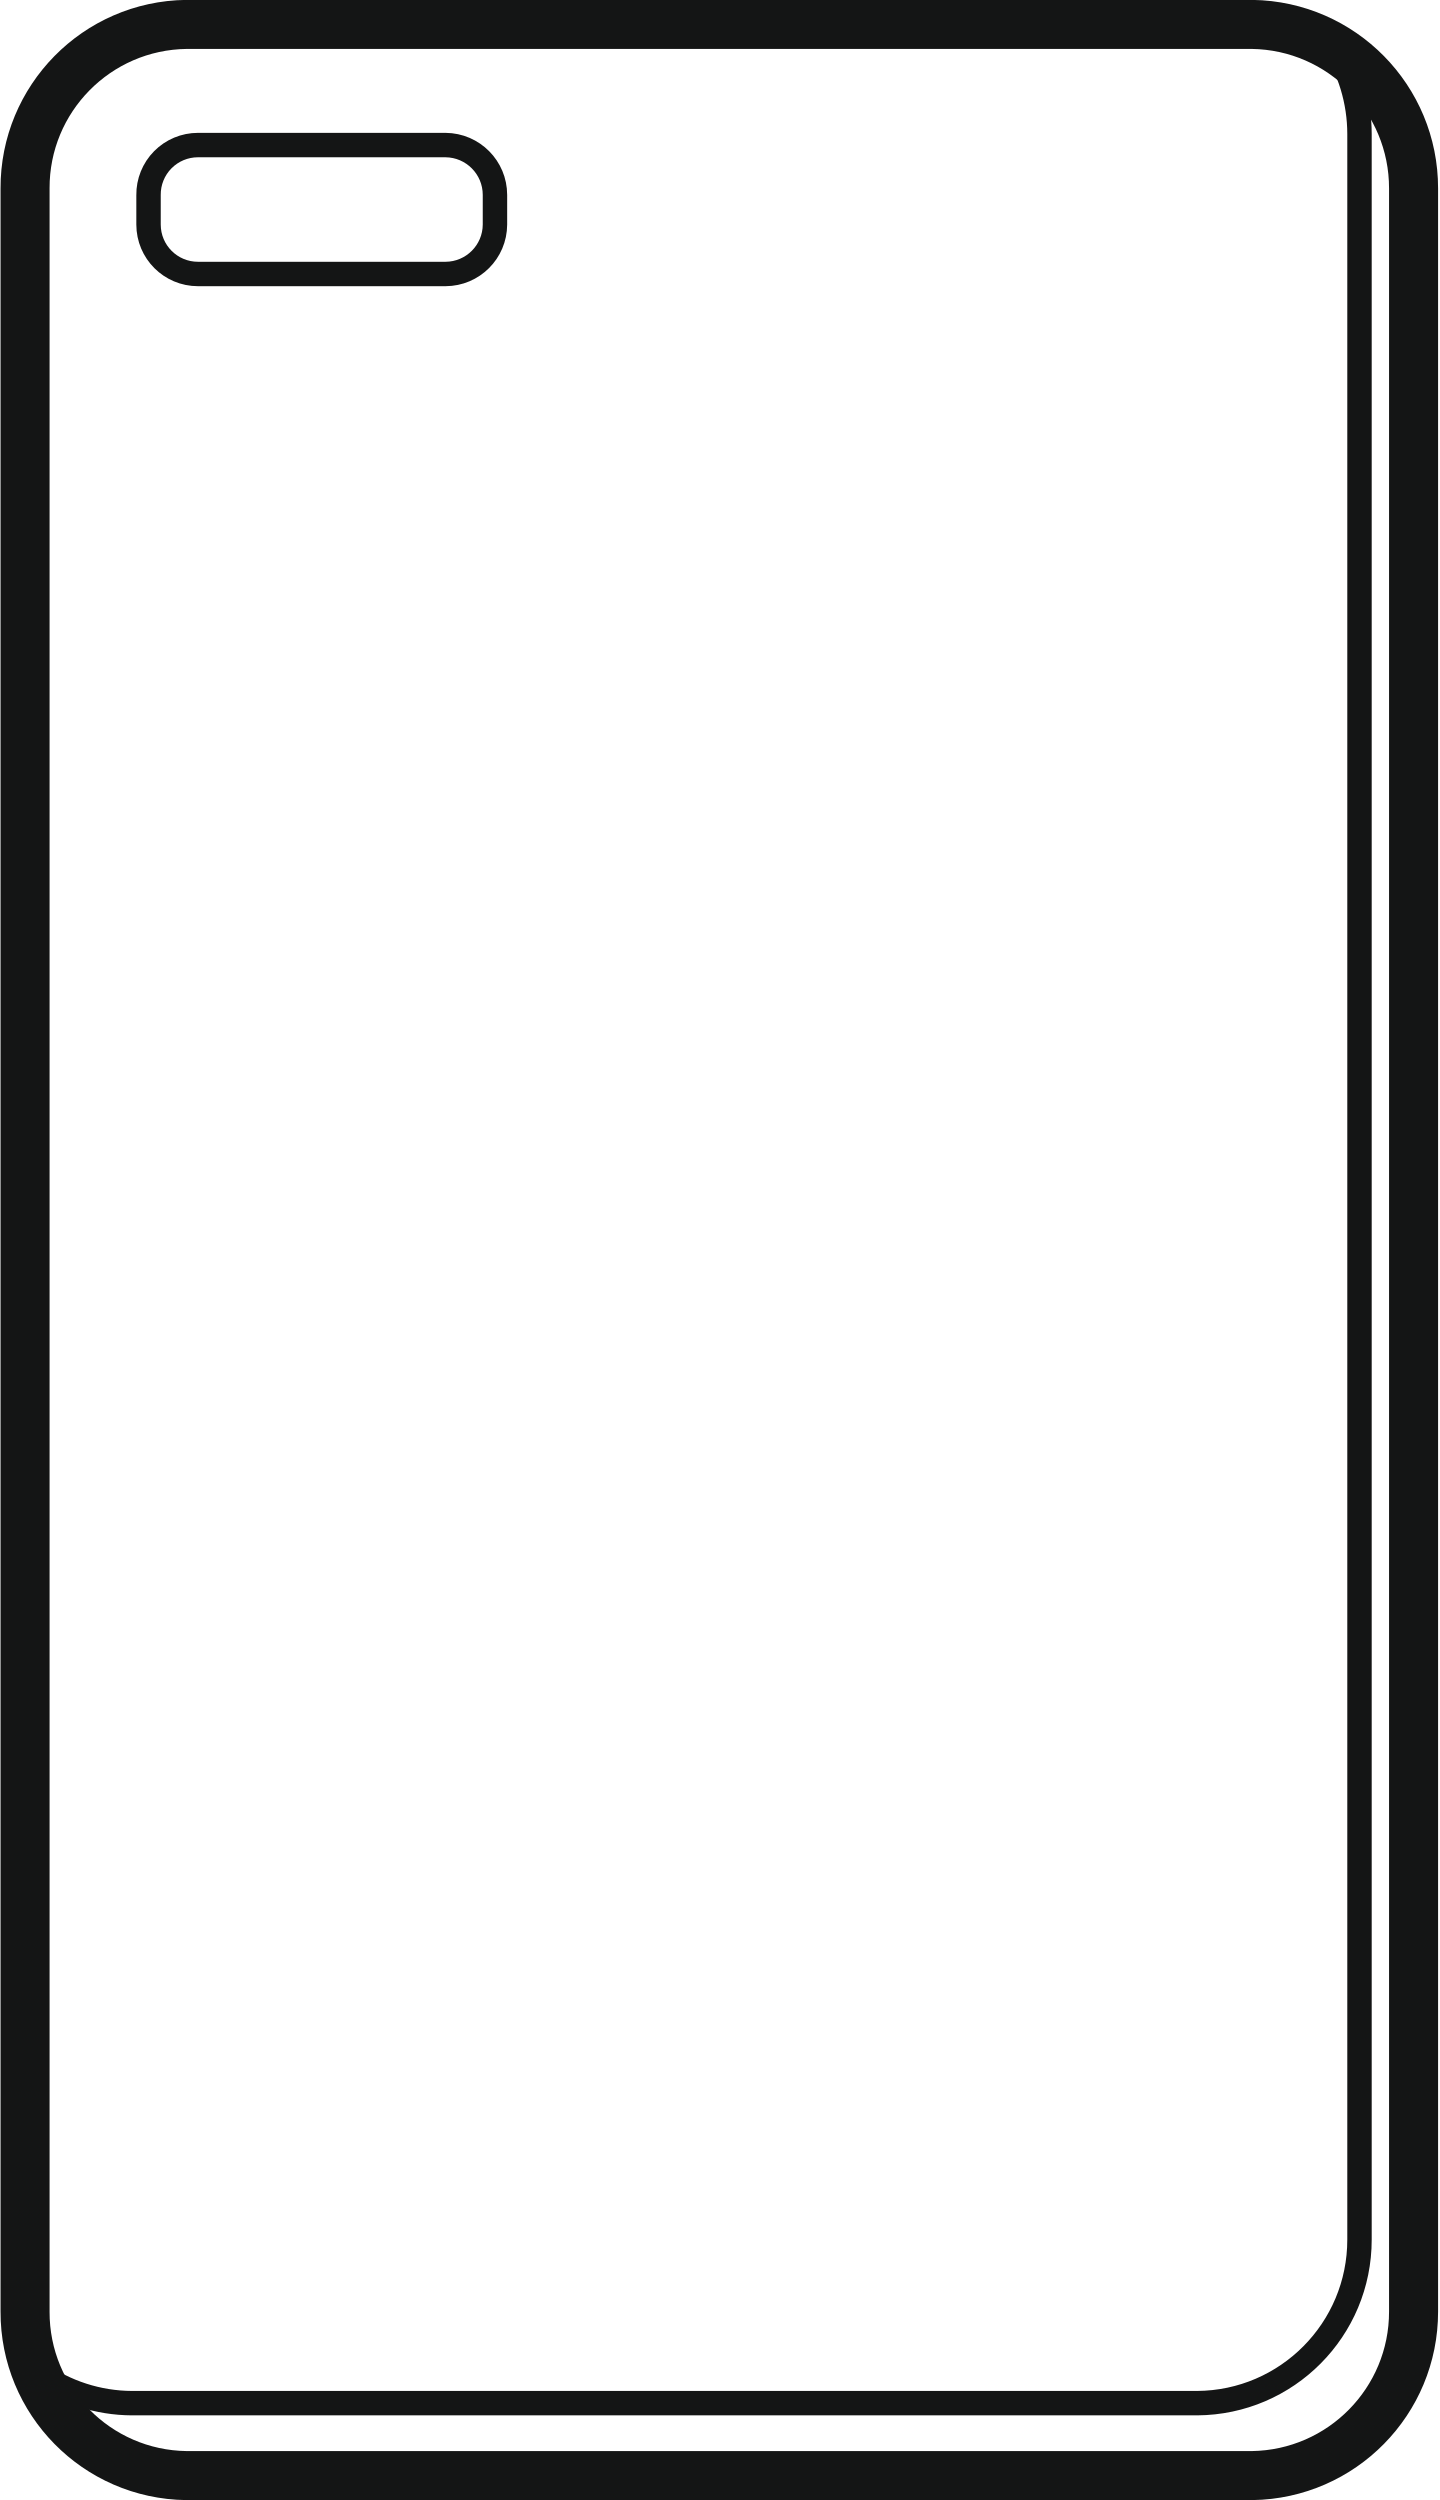
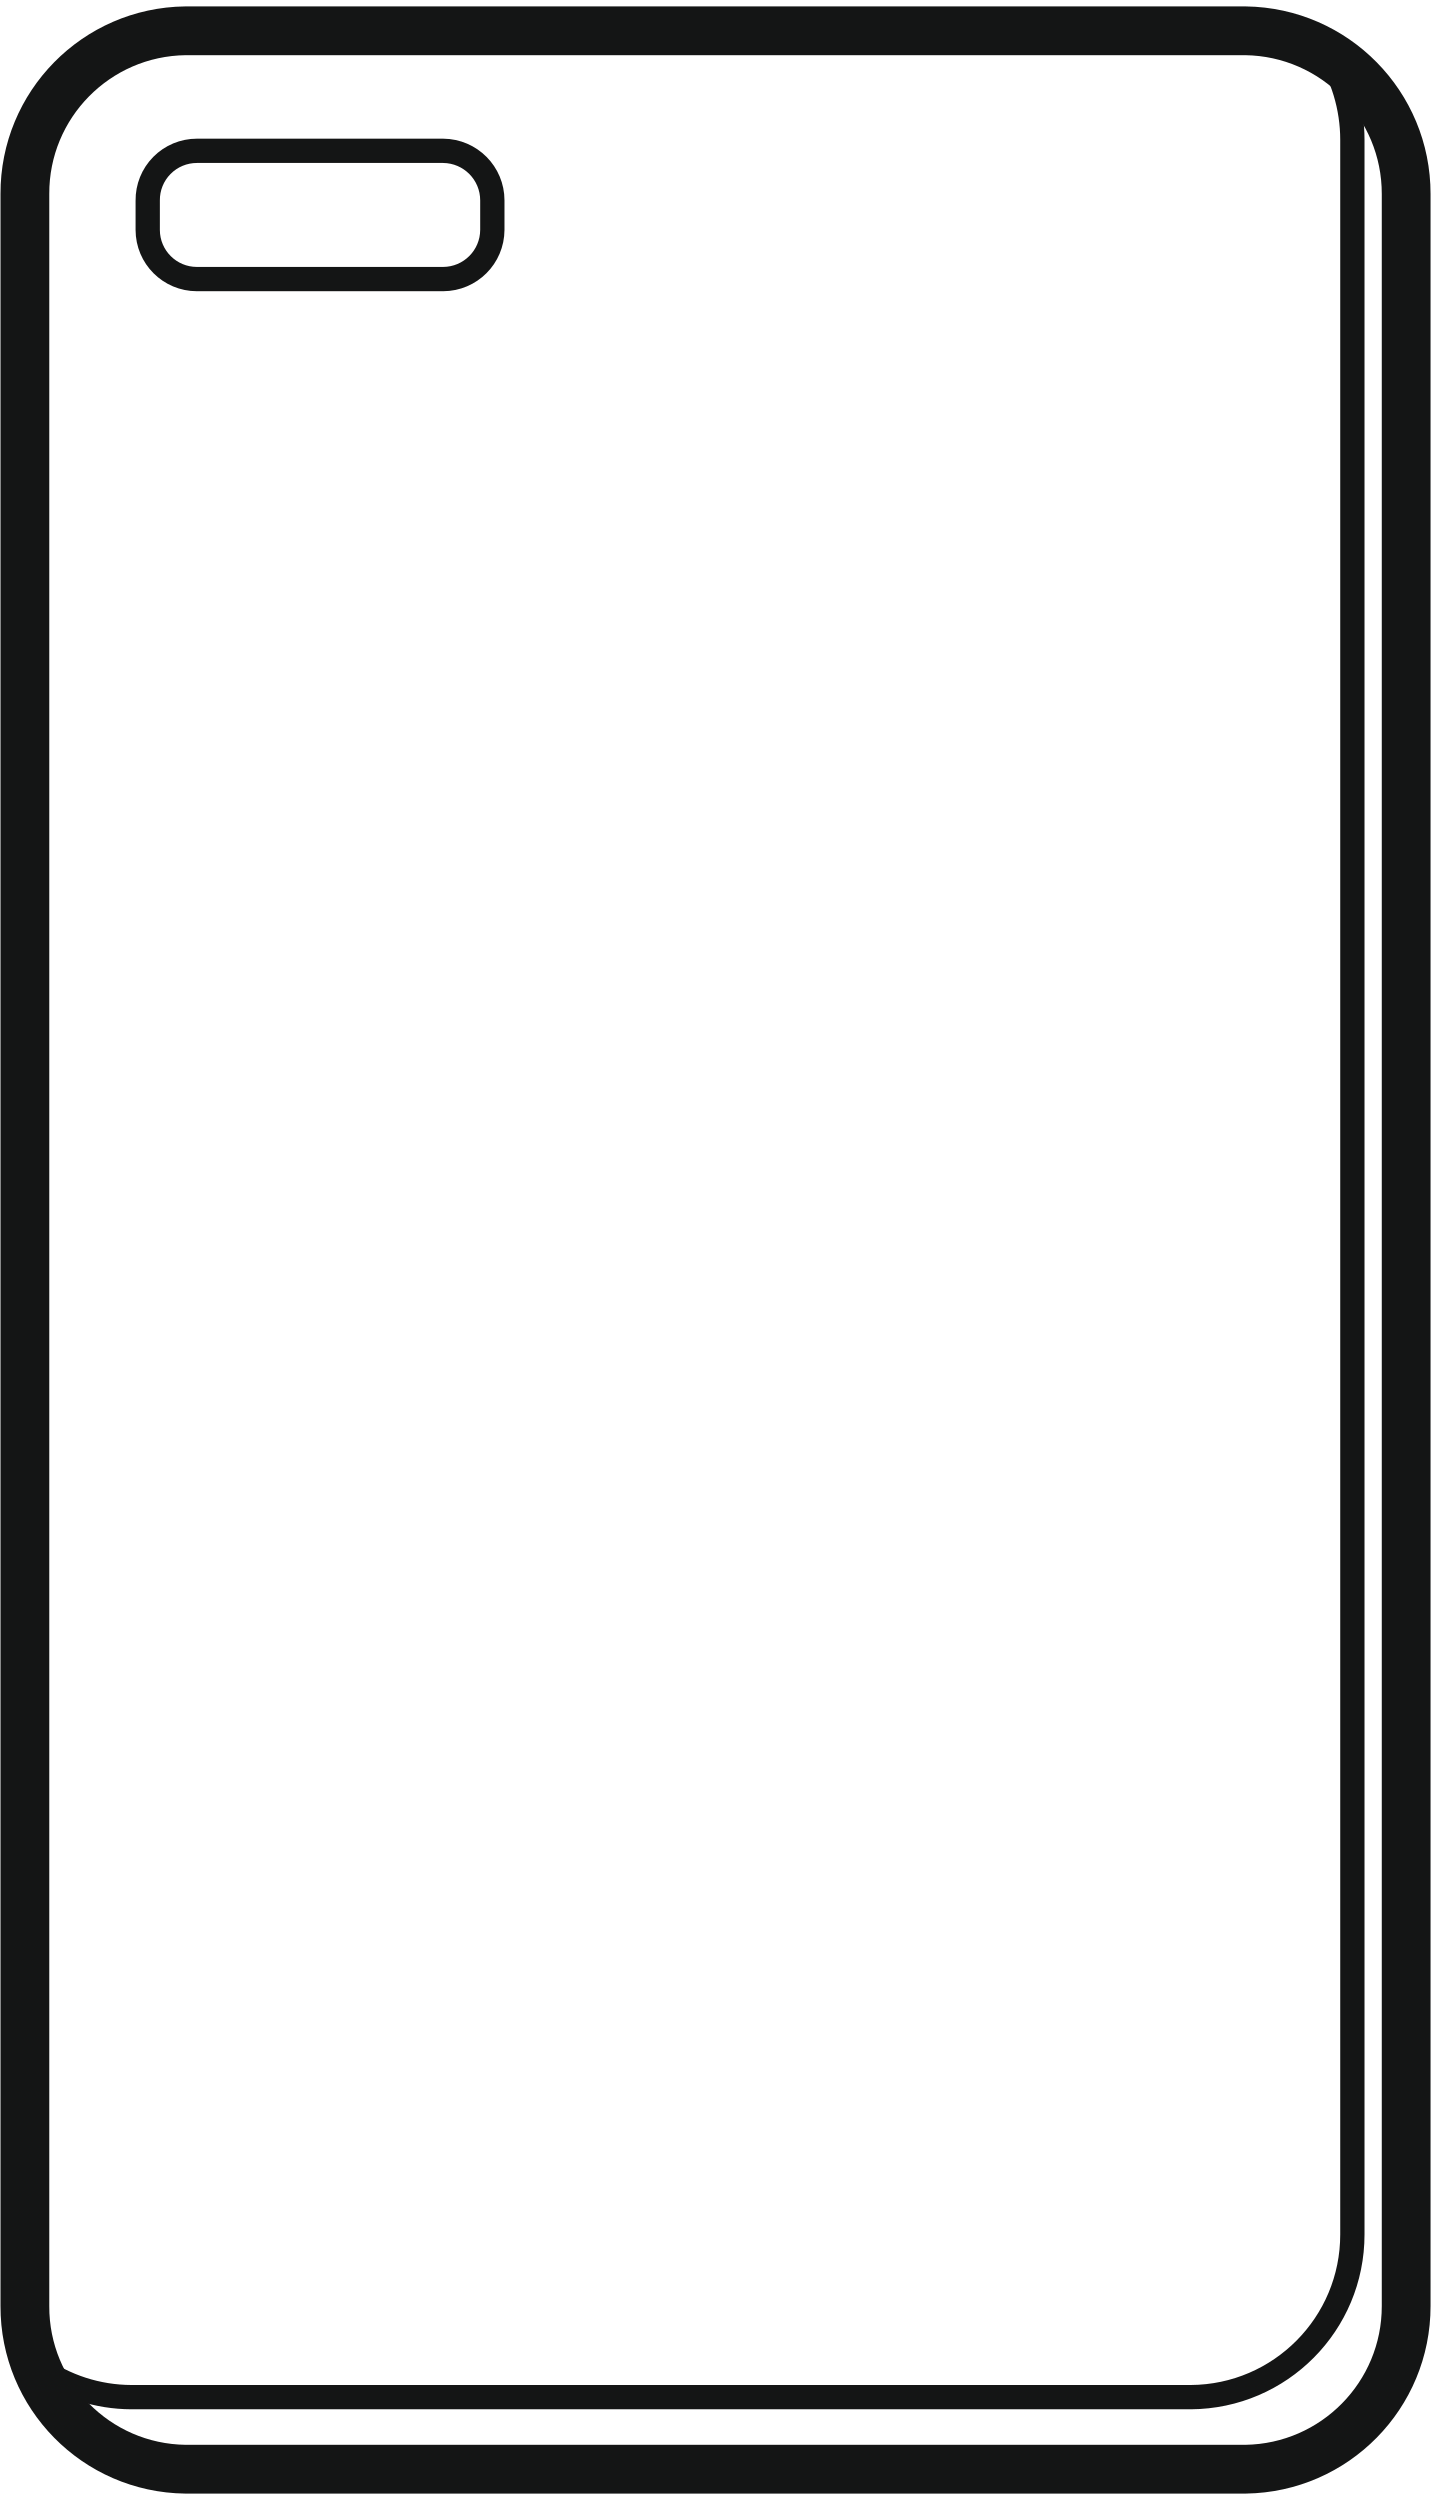
- <svg xmlns="http://www.w3.org/2000/svg" id="Режим_изоляции" data-name="Режим изоляции" width="25.16mm" height="43.71mm" viewBox="0 0 71.32 123.91">
+ <svg xmlns="http://www.w3.org/2000/svg" id="Режим_изоляции" data-name="Режим изоляции" width="71px" height="124px" viewBox="0 0 71.32 123.91">
  <defs>
    <style>.cls-1,.cls-2{fill:none;stroke:#141515;stroke-miterlimit:10;}.cls-1{stroke-width:2.43px;}.cls-2{stroke-width:1.21px;}</style>
  </defs>
  <path class="cls-1" d="M9.24,1.21H62.06a8.12,8.12,0,0,1,8,8.13V114.57a8.12,8.12,0,0,1-8,8.13H9.24a8.1,8.1,0,0,1-8-8.13V9.34a8.1,8.1,0,0,1,8-8.13h0Z" />
  <path class="cls-2" d="M66,2.08a8.24,8.24,0,0,1,1.38,4.56V111a8.1,8.1,0,0,1-8.05,8.11H6.54a8.08,8.08,0,0,1-4.67-1.51" />
  <path class="cls-2" d="M9.81,7.19H22.08a2.47,2.47,0,0,1,2.45,2.47v1.47a2.46,2.46,0,0,1-2.45,2.45H9.81a2.45,2.45,0,0,1-2.45-2.45V9.67A2.45,2.45,0,0,1,9.81,7.19h0Z" />
</svg>
